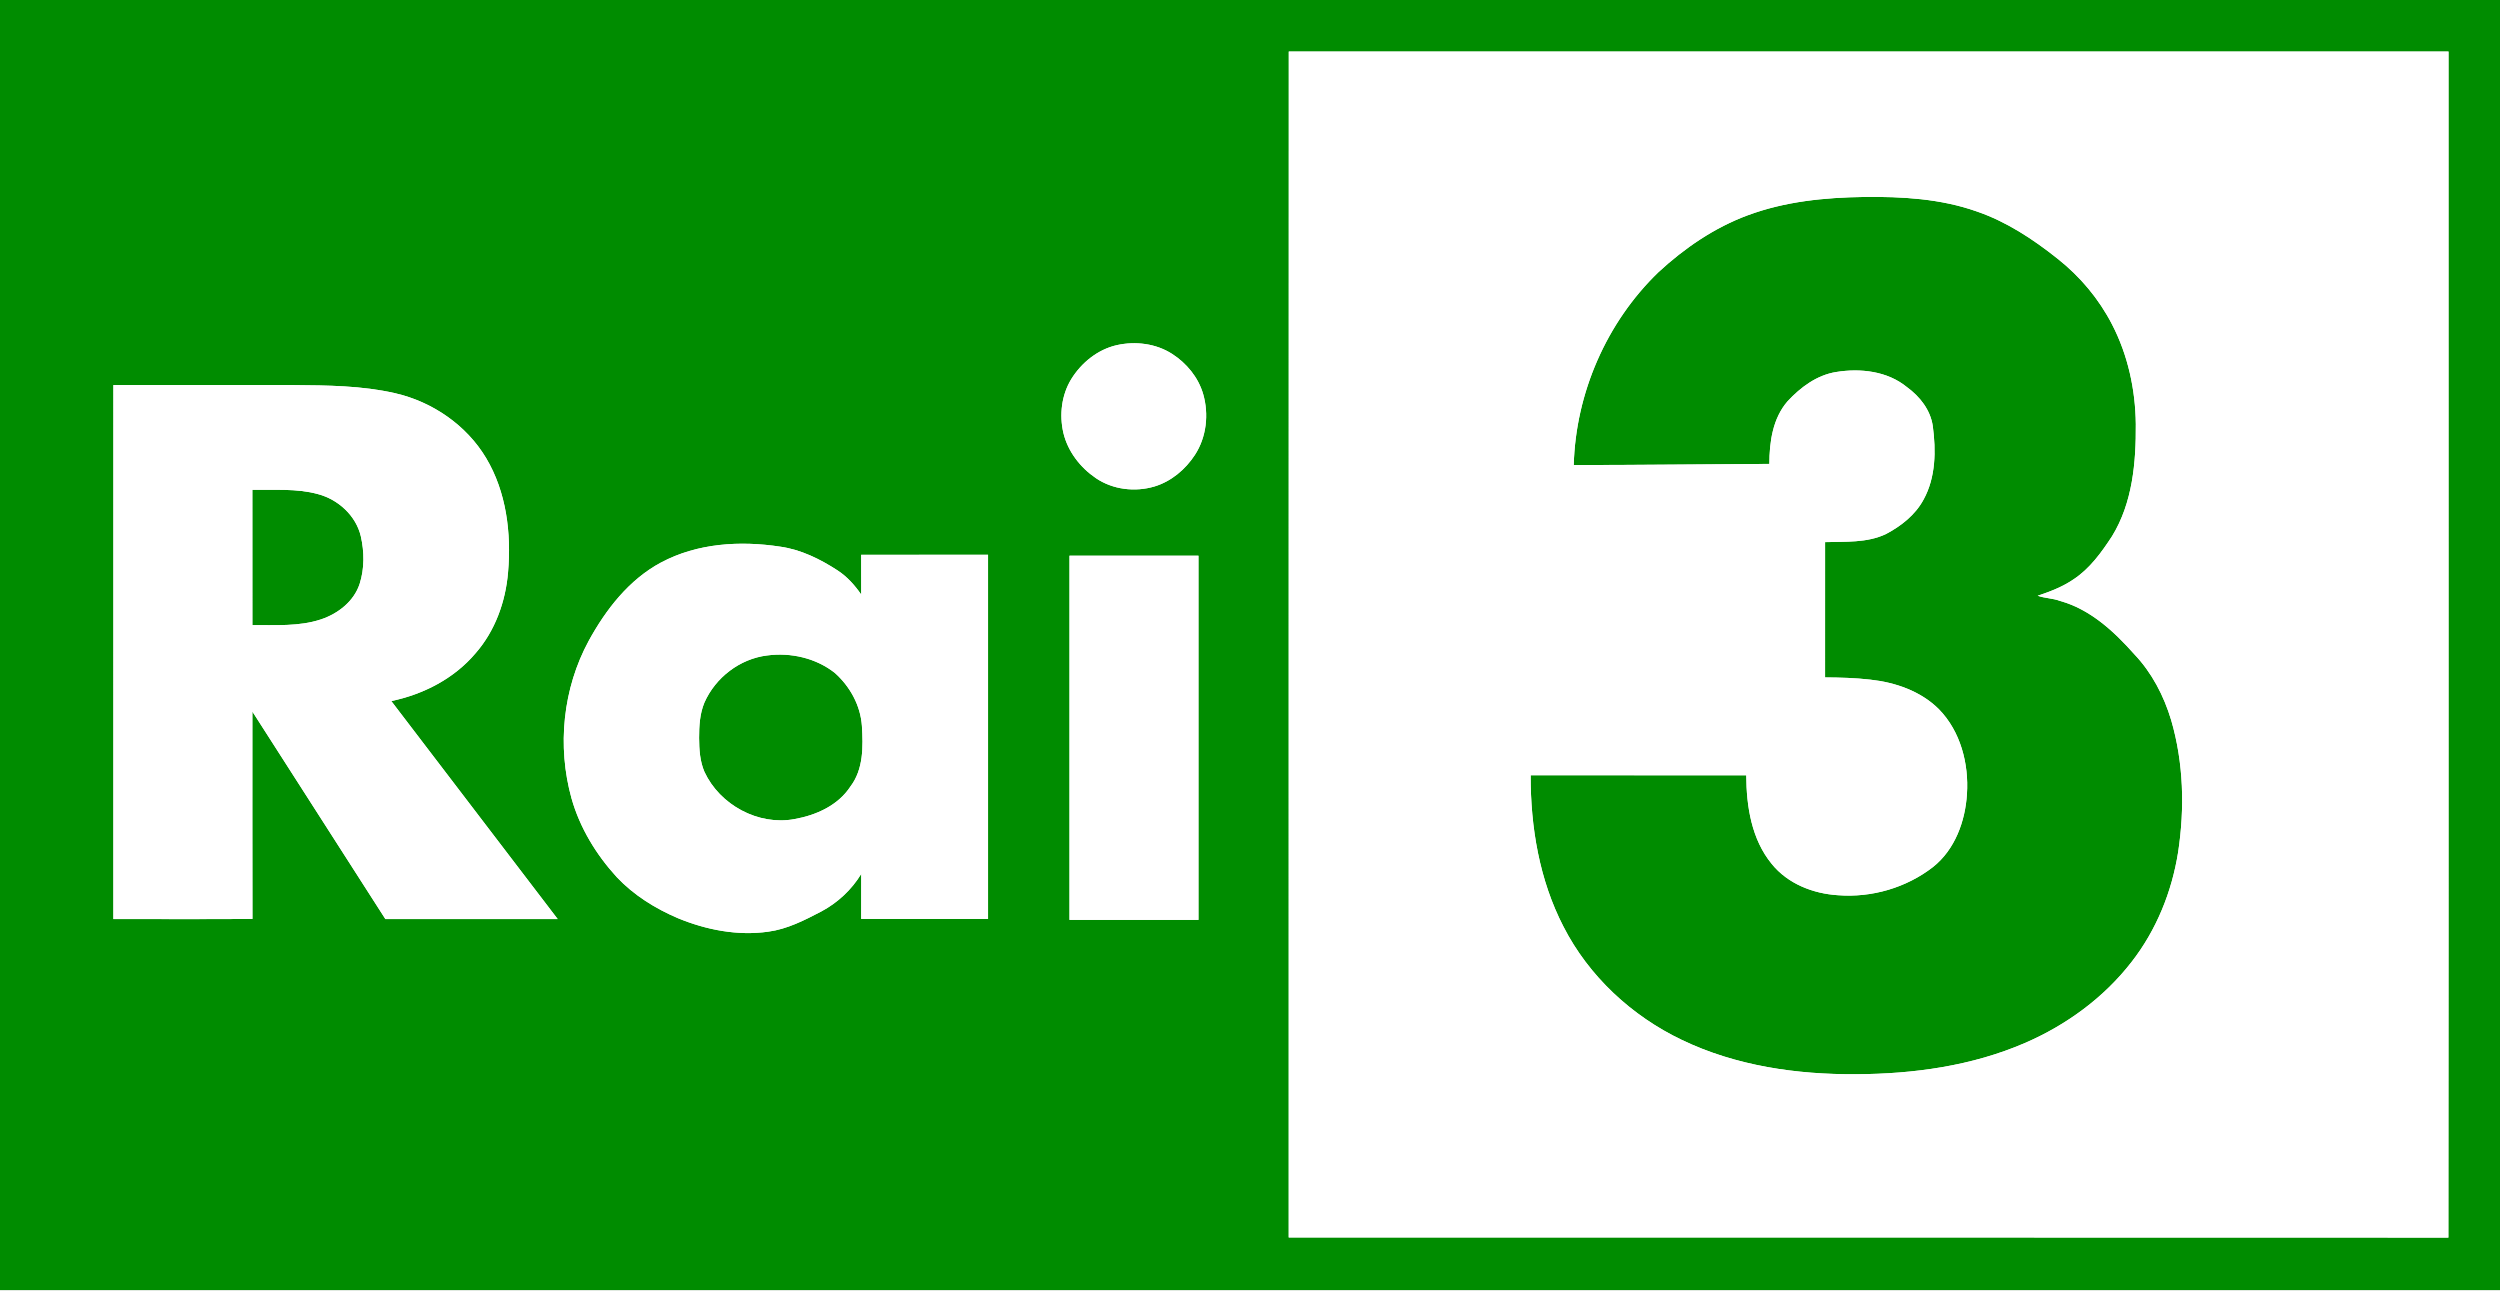
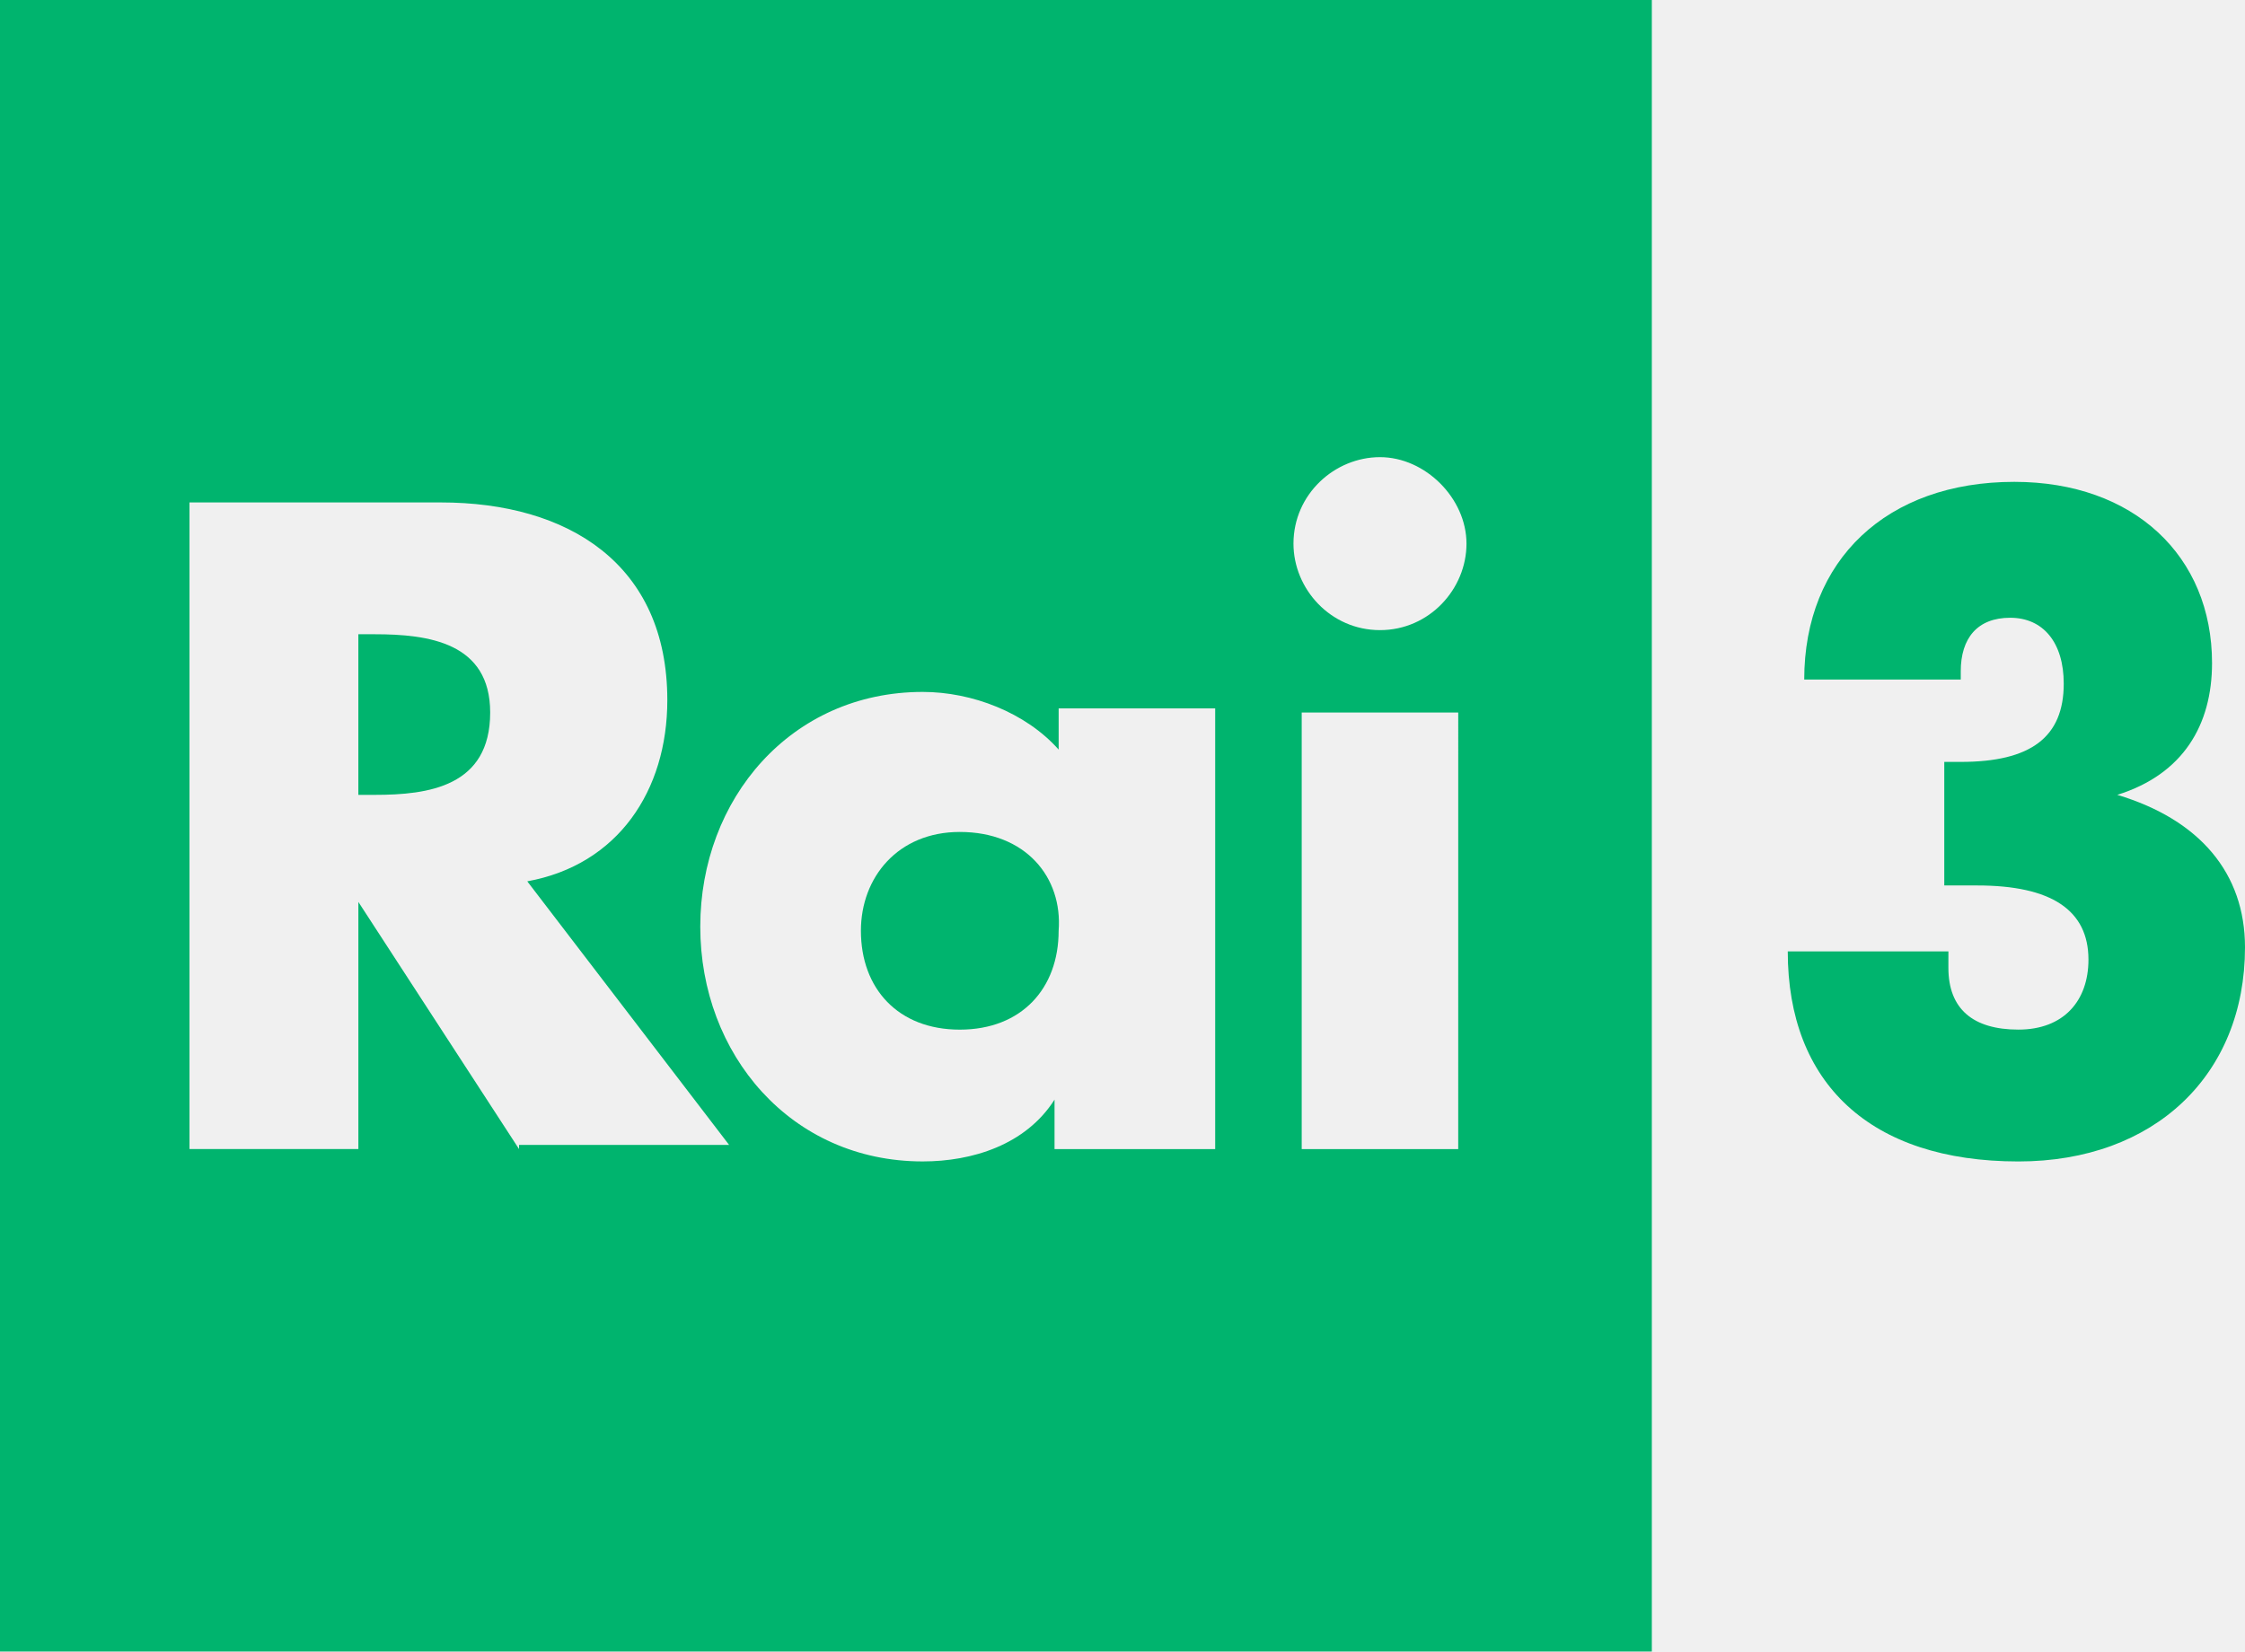
- <svg xmlns="http://www.w3.org/2000/svg" version="1.1" width="600" height="309.61" viewBox="0 0 480 247.688" id="svg2">
-   <defs id="defs34" />
-   <g transform="scale(1.48165,1.48165)" id="g3171">
-     <path d="m 0,0 323.963,0 c 0,55.723 0,111.447 0,167.17 L 0,167.17 0,0 m 166.997,160.359 c 50.094,0.01 100.186,-0.016 150.277,0.013 0.044,-51.229 0.008,-102.461 0.018,-153.691 -50.094,-0.005 -100.191,0.005 -150.287,-0.005 -0.018,51.229 -0.003,102.456 -0.008,153.683 M 144.741,44.721 c -2.483,0.56 -4.606,2.273 -5.927,4.416 -1.257,2.06 -1.555,4.624 -1.016,6.956 0.573,2.41 2.185,4.492 4.217,5.87 2.195,1.488 5.064,1.83 7.589,1.076 2.175,-0.658 4.009,-2.206 5.241,-4.092 1.501,-2.299 1.825,-5.261 1.07,-7.879 -0.63,-2.162 -2.146,-4.002 -4.025,-5.207 -2.094,-1.345 -4.74,-1.674 -7.148,-1.14 M 14.693,49.902 c -0.003,23.064 0,46.131 -0.003,69.196 6.008,-0.005 12.016,0.026 18.023,-0.015 -0.021,-8.957 -0.005,-17.914 -0.008,-26.872 5.746,8.962 11.495,17.922 17.235,26.887 7.444,0.005 14.887,0.003 22.331,0.003 -7.184,-9.421 -14.387,-18.829 -21.566,-28.253 4.155,-0.866 8.143,-2.913 10.909,-6.184 2.55,-2.908 3.911,-6.705 4.225,-10.53 0.433,-5.046 -0.213,-10.372 -2.848,-14.784 -2.548,-4.263 -6.964,-7.286 -11.78,-8.392 -4.3,-0.987 -8.74,-1.016 -13.127,-1.055 -7.796,-0.005 -15.595,-0.003 -23.391,0 m 70.958,22.994 c -4.149,2.224 -7.138,6.086 -9.362,10.147 -3.354,6.179 -4.111,13.656 -2.229,20.413 1.078,3.82 3.198,7.293 5.865,10.209 2.2,2.335 4.979,4.061 7.915,5.316 3.675,1.519 7.736,2.312 11.705,1.752 2.467,-0.329 4.714,-1.485 6.892,-2.625 2.115,-1.127 3.916,-2.807 5.165,-4.857 -0.013,1.944 -0.005,3.888 -0.005,5.832 5.479,0.003 10.961,0.003 16.44,0 0.003,-15.732 0.005,-31.462 0,-47.194 -5.482,0.003 -10.963,-0.005 -16.442,0.003 0.003,1.716 -0.005,3.434 0.005,5.15 -0.832,-1.208 -1.83,-2.32 -3.063,-3.126 -2.26,-1.467 -4.735,-2.695 -7.428,-3.076 -5.189,-0.796 -10.759,-0.459 -15.457,2.058 m 52.94,-0.886 c 0,15.732 0,31.462 0,47.194 5.572,0.003 11.142,0 16.712,0 0.003,-15.732 0.003,-31.462 0,-47.194 -5.57,0 -11.14,0 -16.712,0 z" id="path5" style="fill:#008c00" />
-     <path d="m 226.496,27.893 c 4.803,-1.788 9.971,-2.304 15.063,-2.371 4.906,-0.062 9.916,0.223 14.581,1.871 3.859,1.324 7.309,3.595 10.481,6.122 2.921,2.302 5.365,5.215 7.068,8.524 2.06,3.973 3.03,8.46 3.079,12.923 0.036,4.961 -0.42,10.191 -3.076,14.517 -1.374,2.105 -2.89,4.217 -5.023,5.611 -1.407,0.959 -3.009,1.573 -4.616,2.107 0.93,0.337 1.962,0.319 2.9,0.674 3.908,1.089 6.982,3.937 9.613,6.899 2.283,2.397 3.846,5.409 4.79,8.568 1.609,5.518 1.757,11.406 0.899,17.07 -0.811,5.14 -2.82,10.118 -6.029,14.234 -3.584,4.637 -8.462,8.193 -13.822,10.512 -6.876,2.978 -14.439,4.02 -21.885,4.048 -7.7,0.052 -15.561,-1.081 -22.556,-4.435 -6.503,-3.1 -12.073,-8.255 -15.362,-14.693 -3.113,-6.023 -4.271,-12.881 -4.251,-19.612 9.312,0.008 18.625,0 27.939,0.005 0.016,4.007 0.679,8.299 3.302,11.487 2.071,2.568 5.355,3.849 8.584,4.051 4.365,0.342 8.864,-0.969 12.324,-3.662 2.835,-2.257 4.17,-5.92 4.388,-9.45 0.259,-3.927 -0.827,-8.117 -3.631,-10.987 -2.351,-2.348 -5.648,-3.483 -8.895,-3.836 -1.946,-0.225 -3.906,-0.277 -5.86,-0.288 0.008,-5.844 0,-11.689 0.003,-17.533 2.631,-0.08 5.414,0.119 7.858,-1.032 1.98,-1.039 3.838,-2.488 4.909,-4.492 1.584,-2.879 1.612,-6.324 1.192,-9.501 -0.298,-2.099 -1.682,-3.846 -3.356,-5.064 -2.537,-2.079 -6.041,-2.465 -9.183,-1.952 -2.491,0.402 -4.598,1.975 -6.275,3.781 -1.933,2.213 -2.366,5.287 -2.366,8.125 -8.449,0.041 -16.901,0.148 -25.35,0.15 0.251,-9.32 4.253,-18.503 10.963,-24.982 3.38,-3.126 7.262,-5.785 11.598,-7.392 z" id="path7" style="fill:#008c00" />
-     <path d="m 32.703,63.473 c 2.83,0.052 5.725,-0.205 8.486,0.552 2.628,0.692 4.935,2.784 5.567,5.471 0.459,2.011 0.482,4.17 -0.148,6.148 -0.739,2.283 -2.804,3.882 -5.018,4.621 -2.861,0.951 -5.917,0.71 -8.885,0.746 -0.005,-5.847 -0.003,-11.692 -0.003,-17.539 z" id="path11" style="fill:#008c00" />
-     <path d="m 99.411,84.938 c 3.058,-0.412 6.34,0.337 8.778,2.27 1.959,1.747 3.323,4.217 3.502,6.86 0.168,2.659 0.21,5.616 -1.485,7.845 -1.597,2.462 -4.466,3.74 -7.265,4.232 -4.676,0.871 -9.67,-1.843 -11.655,-6.127 -0.594,-1.379 -0.684,-2.905 -0.692,-4.39 -0.003,-1.547 0.086,-3.139 0.689,-4.585 1.436,-3.25 4.585,-5.668 8.128,-6.106 z" id="path15" style="fill:#008c00" />
-     <path d="m 166.997,160.359 c 0.005,-51.227 -0.01,-102.453 0.008,-153.683 50.097,0.01 100.193,0 150.287,0.005 -0.01,51.229 0.026,102.461 -0.018,153.691 -50.092,-0.029 -100.183,-0.003 -150.277,-0.013 M 226.496,27.893 c -4.336,1.607 -8.219,4.266 -11.598,7.392 -6.71,6.479 -10.712,15.662 -10.963,24.982 8.449,-0.003 16.901,-0.109 25.35,-0.15 0,-2.838 0.433,-5.912 2.366,-8.125 1.677,-1.806 3.784,-3.38 6.275,-3.781 3.141,-0.513 6.645,-0.127 9.183,1.952 1.674,1.218 3.058,2.965 3.356,5.064 0.42,3.178 0.391,6.622 -1.192,9.501 -1.07,2.003 -2.929,3.452 -4.909,4.492 -2.444,1.151 -5.228,0.951 -7.858,1.032 -0.003,5.844 0.005,11.689 -0.003,17.533 1.954,0.01 3.914,0.062 5.86,0.288 3.248,0.352 6.544,1.488 8.895,3.836 2.804,2.869 3.89,7.06 3.631,10.987 -0.218,3.53 -1.552,7.192 -4.388,9.45 -3.46,2.693 -7.959,4.004 -12.324,3.662 -3.229,-0.202 -6.513,-1.482 -8.584,-4.051 -2.623,-3.188 -3.286,-7.48 -3.302,-11.487 -9.315,-0.005 -18.627,0.003 -27.939,-0.005 -0.021,6.731 1.138,13.589 4.251,19.612 3.289,6.438 8.859,11.593 15.362,14.693 6.995,3.354 14.856,4.486 22.556,4.435 7.446,-0.029 15.009,-1.07 21.885,-4.048 5.36,-2.32 10.238,-5.876 13.822,-10.512 3.209,-4.116 5.217,-9.095 6.029,-14.234 0.858,-5.663 0.71,-11.552 -0.899,-17.07 -0.943,-3.159 -2.506,-6.171 -4.79,-8.568 -2.631,-2.962 -5.705,-5.811 -9.613,-6.899 -0.938,-0.355 -1.97,-0.337 -2.9,-0.674 1.607,-0.534 3.209,-1.148 4.616,-2.107 2.133,-1.394 3.649,-3.507 5.023,-5.611 2.657,-4.326 3.113,-9.556 3.076,-14.517 -0.049,-4.463 -1.019,-8.949 -3.079,-12.923 -1.703,-3.31 -4.147,-6.223 -7.068,-8.524 -3.172,-2.527 -6.622,-4.797 -10.481,-6.122 -4.665,-1.648 -9.675,-1.933 -14.581,-1.871 -5.093,0.067 -10.261,0.583 -15.063,2.371 z" id="path18" style="fill:#ffffff" />
-     <path d="m 144.741,44.721 c 2.408,-0.534 5.054,-0.205 7.148,1.14 1.879,1.205 3.395,3.045 4.025,5.207 0.754,2.618 0.43,5.58 -1.07,7.879 -1.231,1.887 -3.066,3.434 -5.241,4.092 -2.524,0.754 -5.394,0.412 -7.589,-1.076 -2.032,-1.379 -3.644,-3.46 -4.217,-5.87 -0.539,-2.333 -0.241,-4.896 1.016,-6.956 1.322,-2.143 3.444,-3.857 5.927,-4.416 z" id="path20" style="fill:#ffffff" />
-     <path d="m 14.693,49.902 c 7.796,-0.003 15.595,-0.005 23.391,0 4.388,0.039 8.828,0.067 13.127,1.055 4.816,1.107 9.232,4.129 11.78,8.392 2.636,4.411 3.281,9.737 2.848,14.784 -0.314,3.825 -1.674,7.622 -4.225,10.53 -2.765,3.271 -6.754,5.318 -10.909,6.184 7.179,9.424 14.382,18.832 21.566,28.253 -7.444,0 -14.887,0.003 -22.331,-0.003 -5.741,-8.965 -11.489,-17.925 -17.235,-26.887 0.003,8.957 -0.013,17.914 0.008,26.872 -6.008,0.042 -12.016,0.01 -18.023,0.015 0.003,-23.064 0,-46.131 0.003,-69.196 m 18.01,13.571 c 0,5.847 -0.003,11.692 0.003,17.539 2.968,-0.036 6.023,0.205 8.885,-0.746 2.213,-0.739 4.279,-2.338 5.018,-4.621 0.63,-1.978 0.606,-4.136 0.148,-6.148 -0.632,-2.688 -2.939,-4.779 -5.567,-5.471 -2.76,-0.757 -5.655,-0.5 -8.486,-0.552 z" id="path22" style="fill:#ffffff" />
-     <path d="m 85.651,72.897 c 4.699,-2.517 10.269,-2.854 15.457,-2.058 2.693,0.381 5.168,1.61 7.428,3.076 1.234,0.806 2.232,1.918 3.063,3.126 -0.01,-1.716 -0.003,-3.434 -0.005,-5.15 5.479,-0.008 10.961,0 16.442,-0.003 0.005,15.732 0.003,31.462 0,47.194 -5.479,0.003 -10.961,0.003 -16.44,0 0,-1.944 -0.008,-3.888 0.005,-5.832 -1.249,2.05 -3.051,3.73 -5.165,4.857 -2.177,1.14 -4.424,2.296 -6.892,2.625 -3.968,0.56 -8.029,-0.233 -11.705,-1.752 -2.936,-1.254 -5.715,-2.981 -7.915,-5.316 -2.667,-2.916 -4.787,-6.389 -5.865,-10.209 -1.882,-6.757 -1.125,-14.234 2.229,-20.413 2.224,-4.061 5.212,-7.923 9.362,-10.147 m 13.76,12.041 c -3.543,0.438 -6.692,2.856 -8.128,6.106 -0.604,1.446 -0.692,3.038 -0.689,4.585 0.008,1.485 0.098,3.012 0.692,4.39 1.985,4.284 6.98,6.998 11.655,6.127 2.799,-0.492 5.668,-1.77 7.265,-4.232 1.695,-2.229 1.654,-5.186 1.485,-7.845 -0.179,-2.644 -1.542,-5.114 -3.502,-6.86 -2.439,-1.933 -5.72,-2.683 -8.778,-2.27 z" id="path28" style="fill:#ffffff" />
-     <path d="m 138.591,72.01 c 5.572,0 11.142,0 16.712,0 0.003,15.732 0.003,31.462 0,47.194 -5.57,0 -11.14,0.003 -16.712,0 0,-15.732 0,-31.462 0,-47.194 z" id="path30" style="fill:#ffffff" />
+ <svg xmlns="http://www.w3.org/2000/svg" xml:space="preserve" viewBox="0 0 600 441.468" height="441.47" width="600" version="1.1" y="0px" x="0px">
+   <g stroke-width="11.009" fill="#00b46e">
+     <path id="XMLID_1042_" d="m520.73 256.51v2.202c0 11.009 6.606 16.514 18.716 16.514s18.716-7.706 18.716-18.716c0-13.211-9.908-19.817-29.725-19.817h-8.807v-33.028h4.404c18.716 0 27.523-6.606 27.523-20.917 0-11.009-5.505-17.615-14.312-17.615-8.807 0-13.211 5.505-13.211 14.312v2.202h-41.835c0-31.927 22.018-52.844 56.147-52.844 31.927 0 52.844 19.817 52.844 48.44 0 16.514-7.706 29.725-25.321 35.229 22.02 6.62 34.13 20.93 34.13 40.75 0 34.128-24.22 57.248-60.55 57.248-39.633 0-61.651-20.917-61.651-56.147h42.936z" />
+     <path d="m100.18 169.54h-4.404v42.936h4.404c14.312 0 30.826-2.202 30.826-22.018 0-18.716-16.514-20.917-30.826-20.917z" />
+     <path d="m0 0v441.47h441.47v-441.47zm138.72 307.16-42.94-66.06v66.055h-45.138v-172.85h67.156c34.128 0 60.55 16.514 60.55 52.844 0 24.22-13.211 44.037-37.431 48.44l53.945 70.459h-56.147zm184.95 0h-41.835v-13.211c-7.706 12.11-22.018 16.514-35.229 16.514-35.229 0-59.45-28.624-59.45-62.752s24.22-62.752 59.45-62.752c13.211 0 27.523 5.505 36.33 15.413v-11.01h41.835v117.8zm66.055 0h-41.83v-116.7h41.835zm-20.91-138.72c-13.211 0-23.119-11.009-23.119-23.119 0-13.211 11.009-23.119 23.119-23.119s23.119 11.009 23.119 23.119-9.908 23.119-23.119 23.119z" />
+     <path d="m256.51 222.39c-16.514 0-26.422 12.11-26.422 26.422 0 15.413 9.908 26.422 26.422 26.422s26.422-11.009 26.422-26.422c1.101-14.312-8.807-26.422-26.422-26.422z" />
  </g>
</svg>
